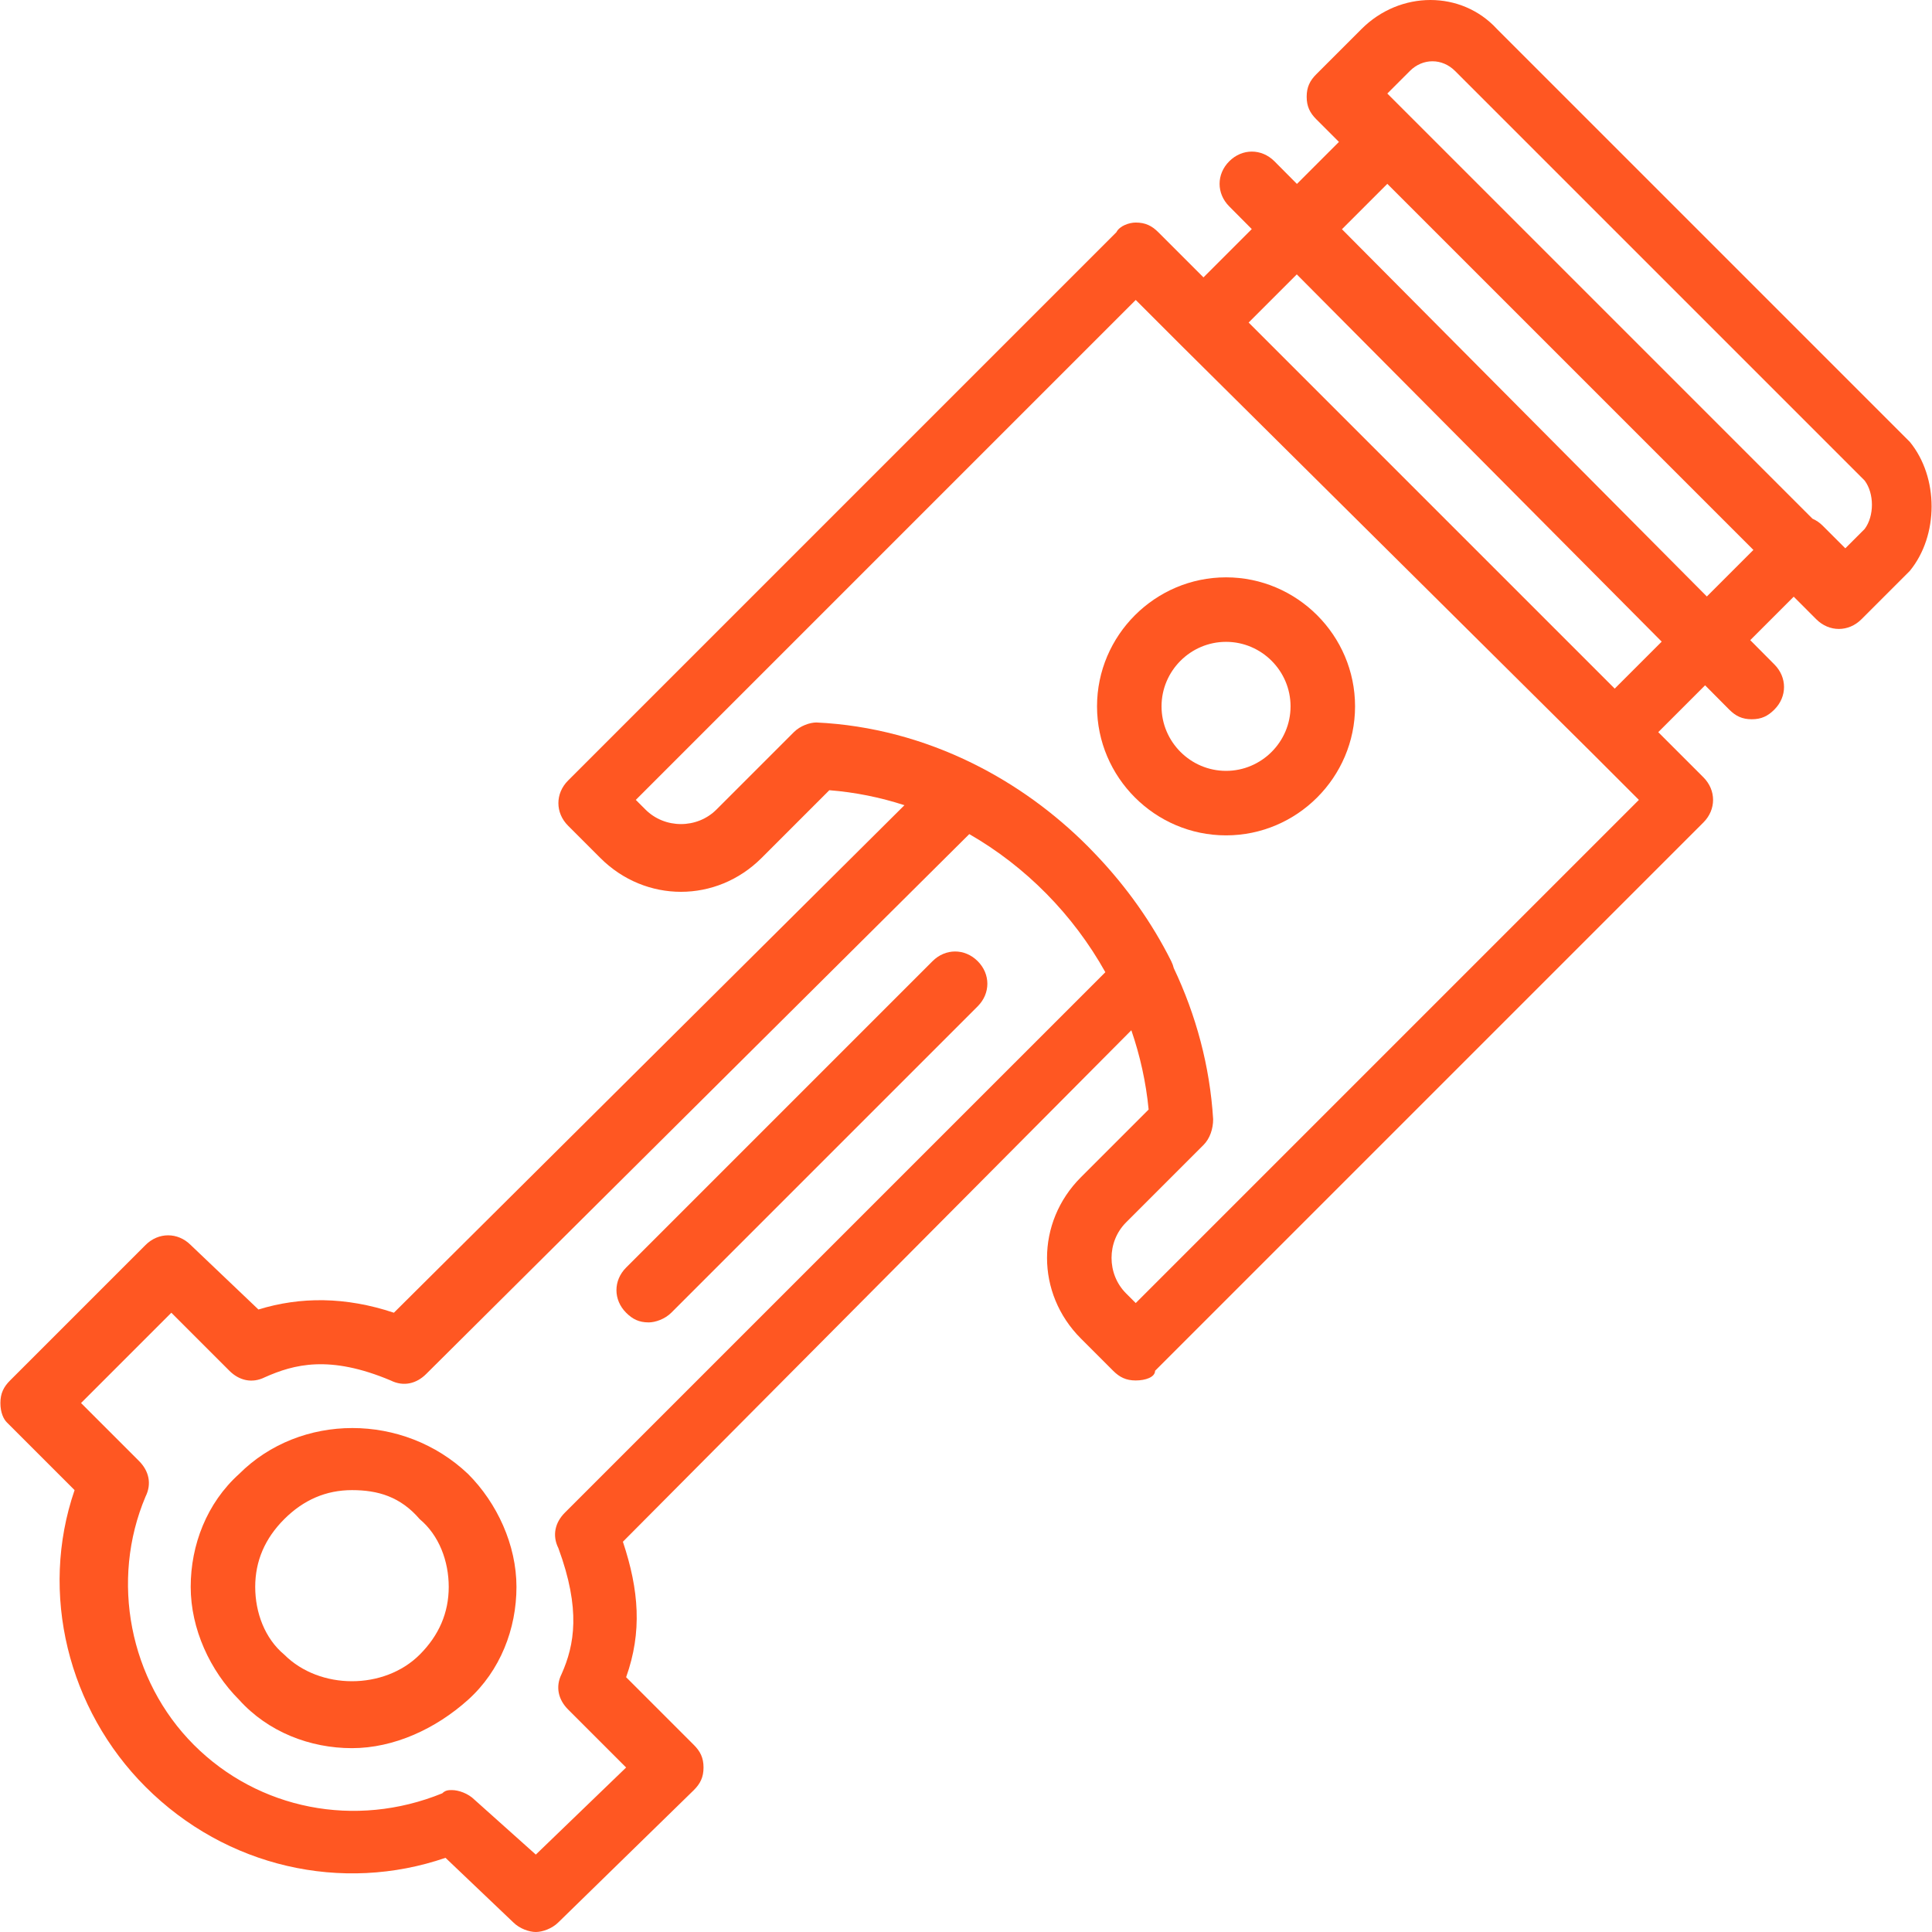
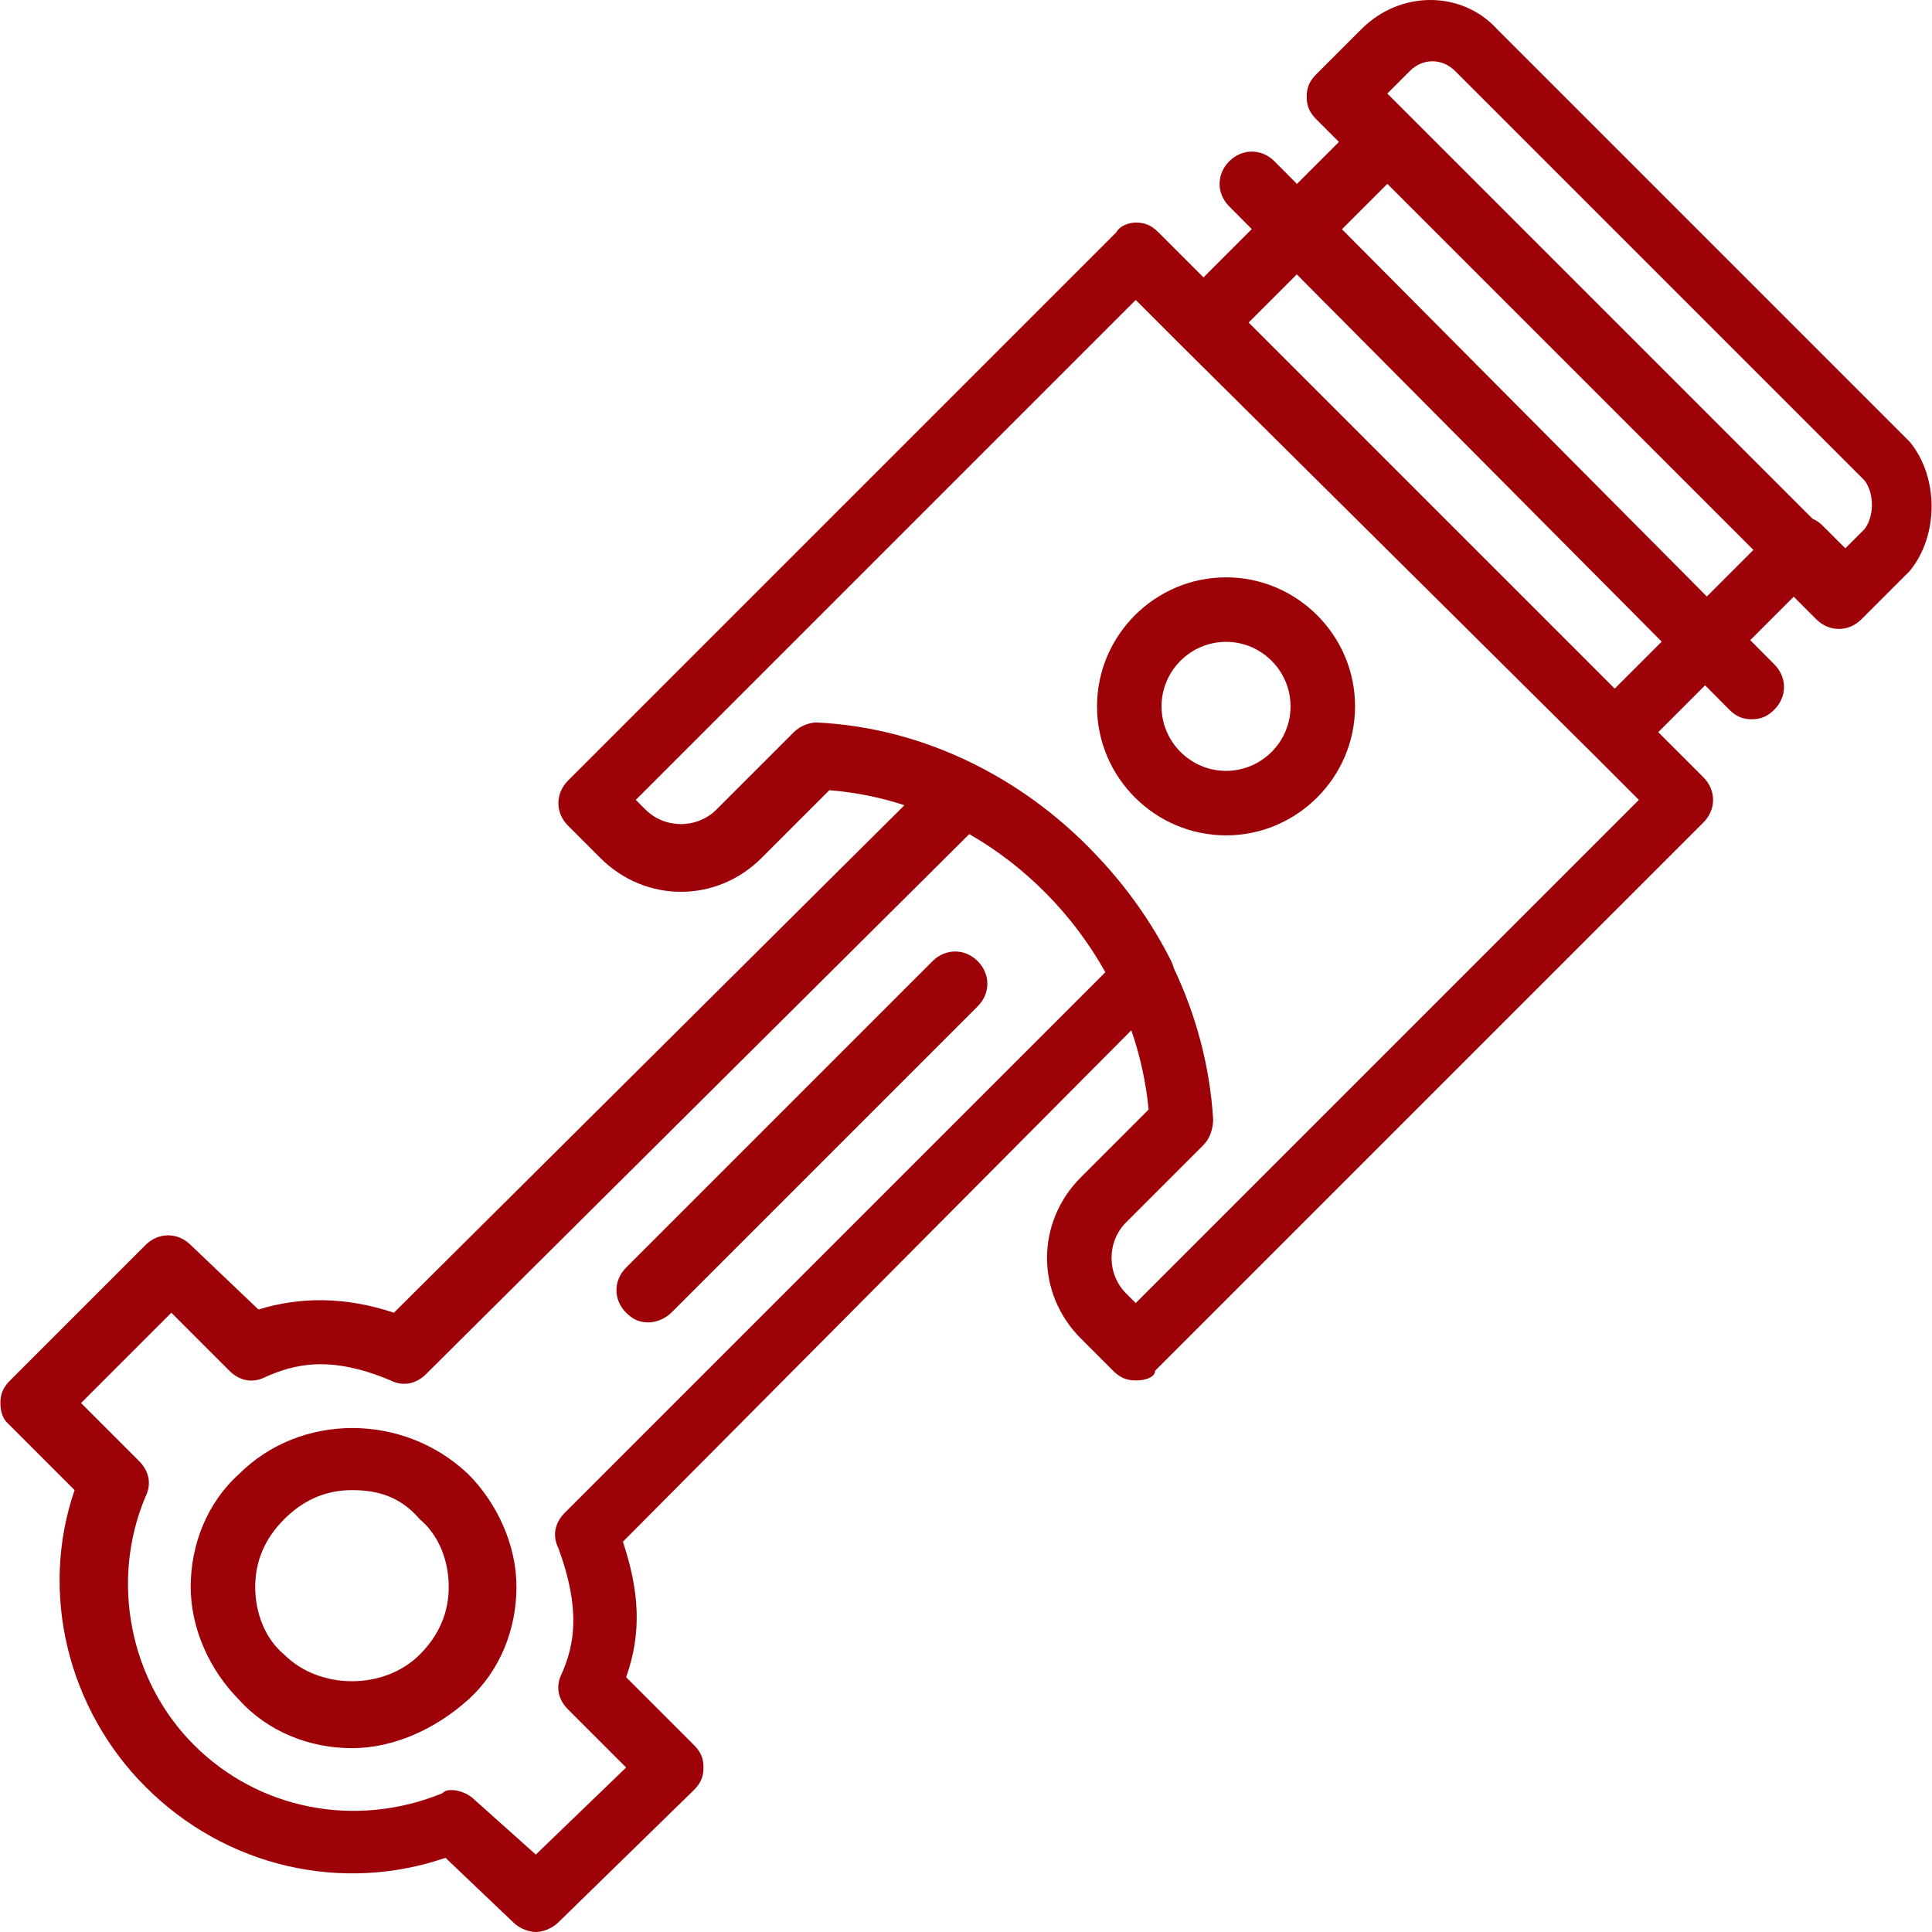
- <svg xmlns="http://www.w3.org/2000/svg" fill="#FF5722" height="24px" width="24px" version="1.1" id="Layer_1" viewBox="0 0 511.147 511.147" xml:space="preserve">
+ <svg xmlns="http://www.w3.org/2000/svg" fill="#9D0208" height="24px" width="24px" version="1.1" id="Layer_1" viewBox="0 0 511.147 511.147" xml:space="preserve">
  <g transform="translate(1 1)">
    <g>
      <g>
        <path d="M504.28,115.907l-0.853-0.853L395.053,6.68c-9.387-10.24-25.6-10.24-35.84,0l-11.947,11.947     c-1.707,1.707-2.56,3.413-2.56,5.973c0,2.56,0.853,4.267,2.56,5.973l5.973,5.973l-11.113,11.113l-5.954-5.993     c-3.413-3.413-8.533-3.413-11.947,0s-3.413,8.533,0,11.947l5.954,5.993L317.4,72.387L305.453,60.44     c-1.707-1.707-3.413-2.56-5.973-2.56c-1.707,0-4.267,0.853-5.12,2.56L149.293,205.507c-3.413,3.413-3.413,8.533,0,11.947     l8.533,8.533c11.947,11.947,30.72,11.947,42.667,0l17.92-17.92c6.826,0.535,13.483,1.891,19.874,3.965L103.213,346.307     c-12.8-4.267-24.747-4.267-35.84-0.853l-17.92-17.067c-3.413-3.413-8.533-3.413-11.947,0l-35.84,35.84     c-1.707,1.707-2.56,3.413-2.56,5.973c0,2.56,0.853,4.267,1.707,5.12l17.92,17.92c-9.387,27.307-1.707,58.027,18.773,78.507     c21.333,21.333,52.053,28.16,79.36,18.773l17.92,17.067c1.707,1.707,4.267,2.56,5.973,2.56s4.267-0.853,5.973-2.56l35.84-34.987     c1.707-1.707,2.56-3.413,2.56-5.973s-0.853-4.267-2.56-5.973l-17.92-17.92c4.267-11.947,3.413-23.04-0.853-35.84l134.518-135.319     c2.308,6.715,3.88,13.738,4.575,20.972l-17.92,17.92c-11.947,11.947-11.947,30.72,0,42.667l8.533,8.533     c1.707,1.707,3.413,2.56,5.973,2.56s5.12-0.853,5.12-2.56L449.667,216.6c3.413-3.413,3.413-8.533,0-11.947l-11.947-11.947     l12.394-12.394l6.379,6.421c1.707,1.707,3.413,2.56,5.973,2.56c2.56,0,4.267-0.853,5.973-2.56c3.413-3.413,3.413-8.533,0-11.947     l-6.379-6.421l11.499-11.499l5.973,5.973c3.413,3.413,8.533,3.413,11.947,0l11.947-11.947l0.853-0.853     C511.96,140.653,511.96,125.293,504.28,115.907z M148.44,399.213c-2.56,2.56-3.413,5.973-1.707,9.387     c5.973,16.213,4.267,25.6,0.853,33.28c-1.707,3.413-0.853,6.827,1.707,9.387l15.36,15.36l-23.893,23.04l-16.213-14.507     c-1.707-1.707-4.267-2.56-5.973-2.56c-0.853,0-1.707,0-2.56,0.853c-23.04,9.387-48.64,4.267-65.707-12.8     c-17.067-17.067-22.187-43.52-12.8-65.707c1.707-3.413,0.853-6.827-1.707-9.387L20.44,370.2l23.893-23.893l15.36,15.36     c2.56,2.56,5.973,3.413,9.387,1.707c7.68-3.413,17.067-5.973,33.28,0.853c3.413,1.707,6.827,0.853,9.387-1.707l143.693-142.843     c14.944,8.584,27.5,21.321,36.001,36.536L148.44,399.213z M299.48,343.747l-2.56-2.56c-5.12-5.12-5.12-13.653,0-18.773     l20.48-20.48c1.707-1.707,2.56-4.267,2.56-6.827c-0.866-14.071-4.537-27.59-10.419-39.978c-0.146-0.609-0.367-1.222-0.674-1.836     c-5.084-10.167-11.795-19.604-19.694-27.927c-0.59-0.627-1.187-1.248-1.79-1.862c-0.167-0.169-0.331-0.342-0.499-0.51     c-8.908-8.953-19.235-16.446-30.516-22.014c-0.036-0.019-0.072-0.037-0.108-0.055c-12.761-6.281-26.738-10.098-41.259-10.779     c-1.707,0-4.267,0.853-5.973,2.56l-20.48,20.48c-5.12,5.12-13.653,5.12-18.773,0l-2.56-2.56L299.48,78.36l11.946,11.946     c0,0,0,0,0.001,0.001L420.653,198.68l11.947,11.947L299.48,343.747z M426.2,181.187l-96.853-96.853l12.742-12.742l96.542,97.165     L426.2,181.187z M354.036,59.644L366.04,47.64l96.853,96.853l-12.316,12.316L354.036,59.644z M492.333,138.947l-5.12,5.12     l-5.973-5.973c-0.824-0.824-1.749-1.445-2.724-1.871L372.013,29.72c0,0,0,0-0.001-0.001l-5.973-5.973l5.973-5.973     c3.413-3.413,8.533-3.413,11.947,0l108.373,108.373C494.893,129.56,494.893,135.533,492.333,138.947z" />
        <path d="M245.72,253.293l-81.067,81.067c-3.413,3.413-3.413,8.533,0,11.947c1.707,1.707,3.413,2.56,5.973,2.56     c1.707,0,4.267-0.853,5.973-2.56l81.067-81.067c3.413-3.413,3.413-8.533,0-11.947C254.253,249.88,249.133,249.88,245.72,253.293z     " />
        <path d="M62.253,388.973c-8.533,7.68-12.8,18.773-12.8,29.867s5.12,22.187,12.8,29.867c7.68,8.533,18.773,12.8,29.867,12.8     c11.093,0,22.187-5.12,30.72-12.8c8.533-7.68,12.8-18.773,12.8-29.867s-5.12-22.187-12.8-29.867     C105.773,372.76,78.467,372.76,62.253,388.973z M110.04,436.76c-9.387,9.387-26.453,9.387-35.84,0     c-5.12-4.267-7.68-11.093-7.68-17.92s2.56-12.8,7.68-17.92c5.12-5.12,11.093-7.68,17.92-7.68c6.827,0,12.8,1.707,17.92,7.68     c5.12,4.267,7.68,11.093,7.68,17.92S115.16,431.64,110.04,436.76z" />
        <path d="M323.373,151.747c-18.773,0-34.133,15.36-34.133,34.133c0,18.773,15.36,34.133,34.133,34.133     c18.773,0,34.133-15.36,34.133-34.133C357.507,167.107,342.147,151.747,323.373,151.747z M323.373,202.947     c-9.387,0-17.067-7.68-17.067-17.067s7.68-17.067,17.067-17.067s17.067,7.68,17.067,17.067S332.76,202.947,323.373,202.947z" />
      </g>
    </g>
  </g>
</svg>
